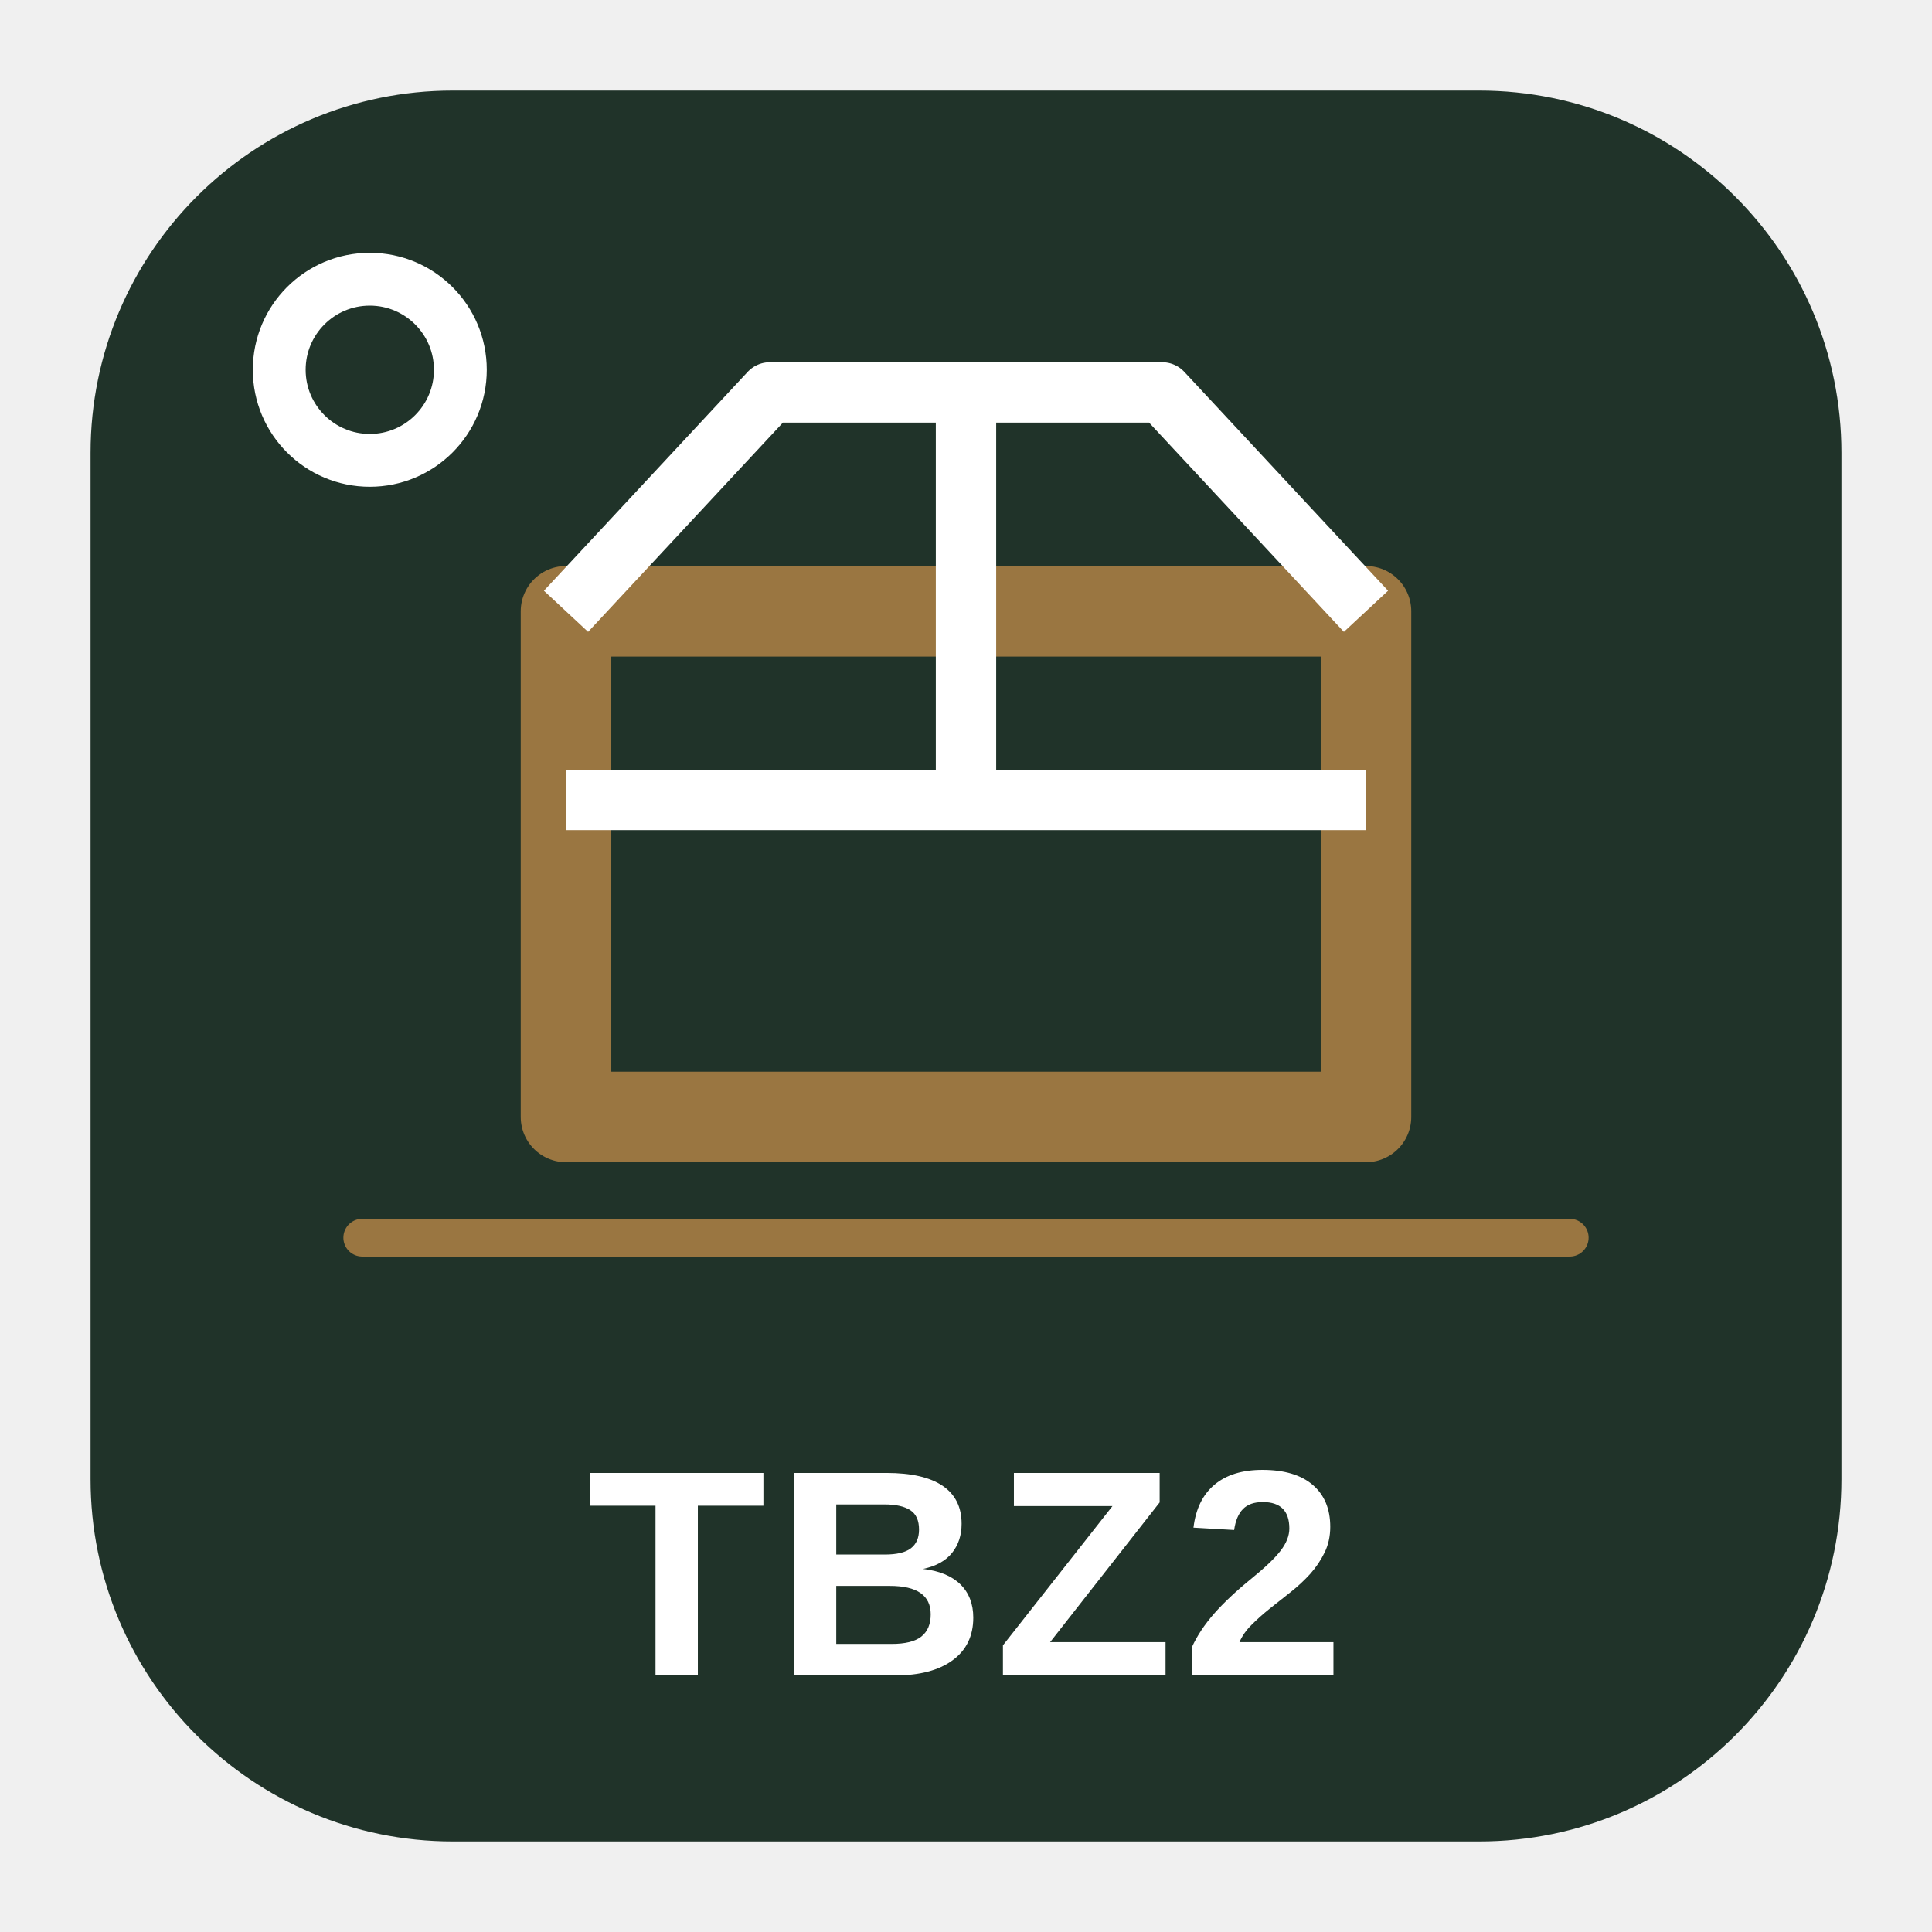
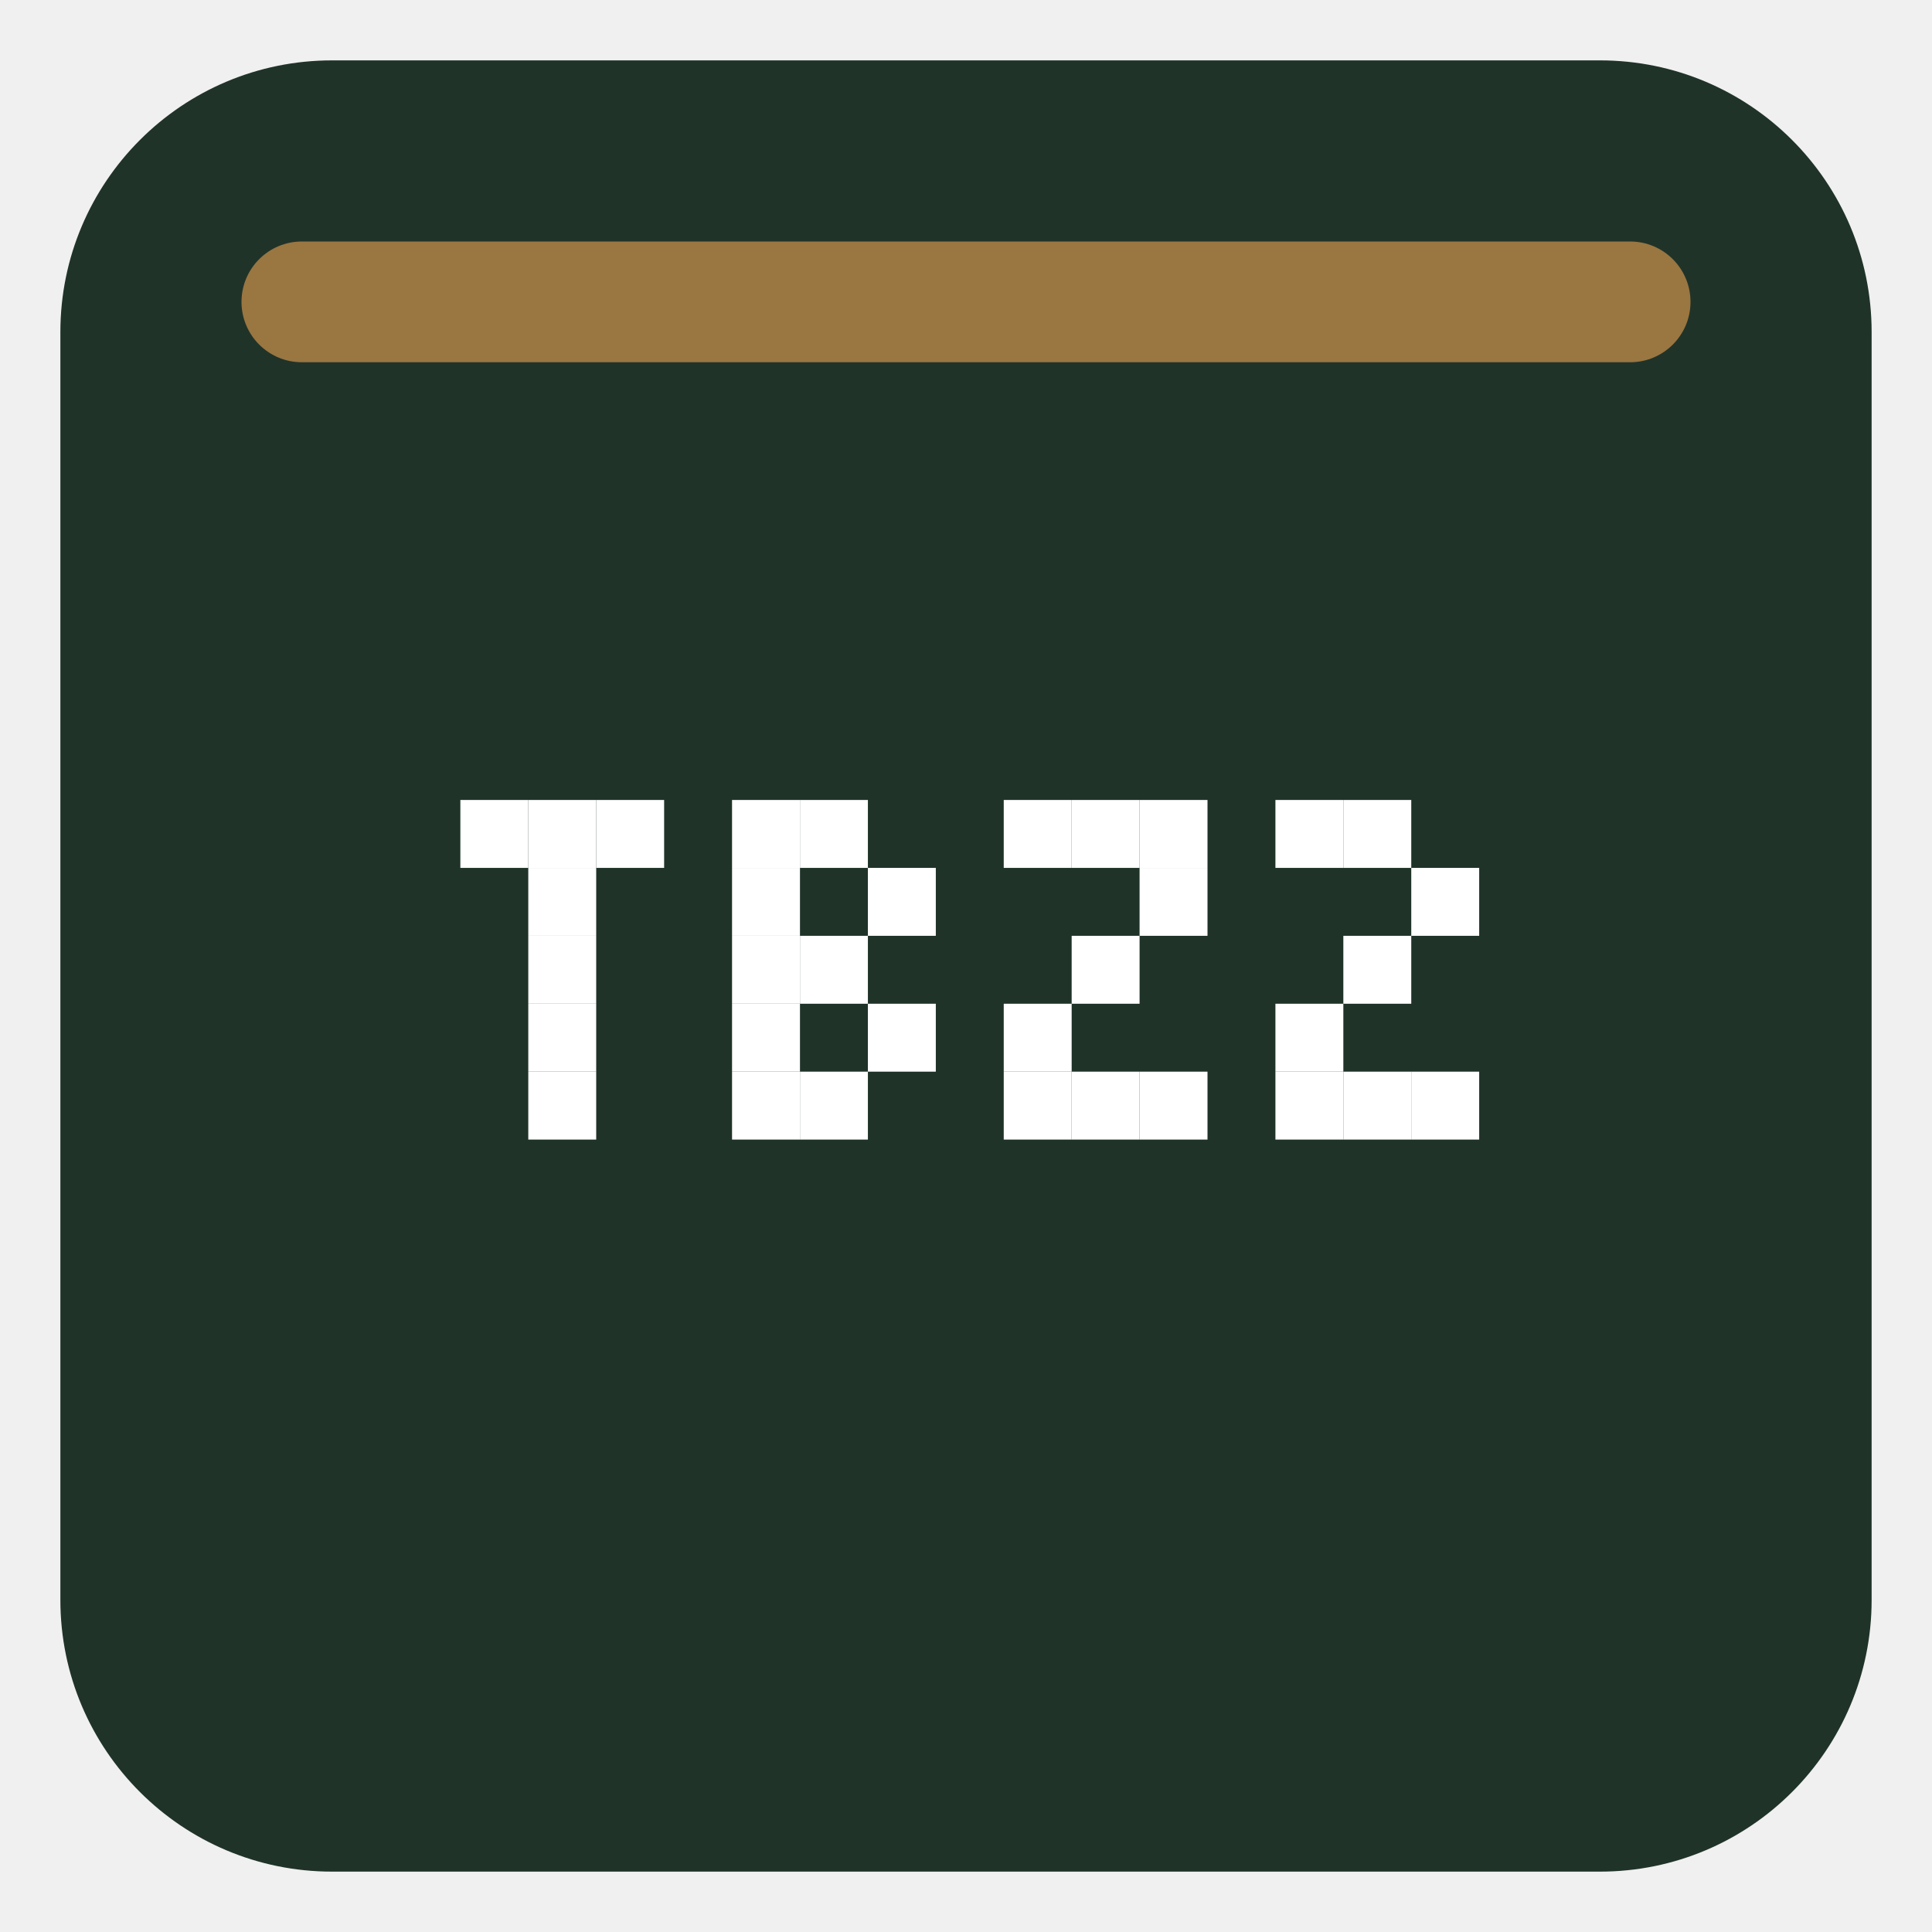
<svg xmlns="http://www.w3.org/2000/svg" width="256" height="256" viewBox="0 0 256 256">
-   <rect x="12" y="12" width="232" height="232" rx="48" fill="#203329" />
-   <circle cx="49" cy="49" r="12" fill="none" stroke="#FFFFFF" stroke-width="7" />
-   <path d="M75 81h106v67H75z" fill="none" stroke="#9A7641" stroke-width="12" stroke-linejoin="round" />
-   <path d="m75 81 27-29h52l27 29m-53-29v54m-53 0h106" fill="none" stroke="#FFFFFF" stroke-width="8" stroke-linejoin="round" />
-   <path d="M48 164h160" stroke="#9A7641" stroke-width="5" stroke-linecap="round" />
-   <text x="128" y="222" text-anchor="middle" font-family="Segoe UI,Arial,sans-serif" font-size="39" font-weight="800" letter-spacing="1" fill="#FFFFFF">TBZ2</text>
+   <rect x="8" y="8" width="240" height="240" rx="36" fill="#203329" />
+   <rect x="32" y="32" width="192" height="16" rx="8" fill="#9A7641" />
+   <rect x="61" y="106" width="9" height="9" fill="#FFFFFF" />
+   <rect x="70" y="106" width="9" height="9" fill="#FFFFFF" />
+   <rect x="79" y="106" width="9" height="9" fill="#FFFFFF" />
+   <rect x="70" y="115" width="9" height="9" fill="#FFFFFF" />
+   <rect x="70" y="124" width="9" height="9" fill="#FFFFFF" />
+   <rect x="70" y="133" width="9" height="9" fill="#FFFFFF" />
+   <rect x="70" y="142" width="9" height="9" fill="#FFFFFF" />
+   <rect x="97" y="106" width="9" height="9" fill="#FFFFFF" />
+   <rect x="106" y="106" width="9" height="9" fill="#FFFFFF" />
+   <rect x="97" y="115" width="9" height="9" fill="#FFFFFF" />
+   <rect x="115" y="115" width="9" height="9" fill="#FFFFFF" />
+   <rect x="97" y="124" width="9" height="9" fill="#FFFFFF" />
+   <rect x="106" y="124" width="9" height="9" fill="#FFFFFF" />
+   <rect x="97" y="133" width="9" height="9" fill="#FFFFFF" />
+   <rect x="115" y="133" width="9" height="9" fill="#FFFFFF" />
+   <rect x="97" y="142" width="9" height="9" fill="#FFFFFF" />
+   <rect x="106" y="142" width="9" height="9" fill="#FFFFFF" />
+   <rect x="133" y="106" width="9" height="9" fill="#FFFFFF" />
+   <rect x="142" y="106" width="9" height="9" fill="#FFFFFF" />
+   <rect x="151" y="106" width="9" height="9" fill="#FFFFFF" />
+   <rect x="151" y="115" width="9" height="9" fill="#FFFFFF" />
+   <rect x="142" y="124" width="9" height="9" fill="#FFFFFF" />
+   <rect x="133" y="133" width="9" height="9" fill="#FFFFFF" />
+   <rect x="133" y="142" width="9" height="9" fill="#FFFFFF" />
+   <rect x="142" y="142" width="9" height="9" fill="#FFFFFF" />
+   <rect x="151" y="142" width="9" height="9" fill="#FFFFFF" />
+   <rect x="169" y="106" width="9" height="9" fill="#FFFFFF" />
+   <rect x="178" y="106" width="9" height="9" fill="#FFFFFF" />
+   <rect x="187" y="115" width="9" height="9" fill="#FFFFFF" />
+   <rect x="178" y="124" width="9" height="9" fill="#FFFFFF" />
+   <rect x="169" y="133" width="9" height="9" fill="#FFFFFF" />
+   <rect x="169" y="142" width="9" height="9" fill="#FFFFFF" />
+   <rect x="178" y="142" width="9" height="9" fill="#FFFFFF" />
+   <rect x="187" y="142" width="9" height="9" fill="#FFFFFF" />
</svg>
